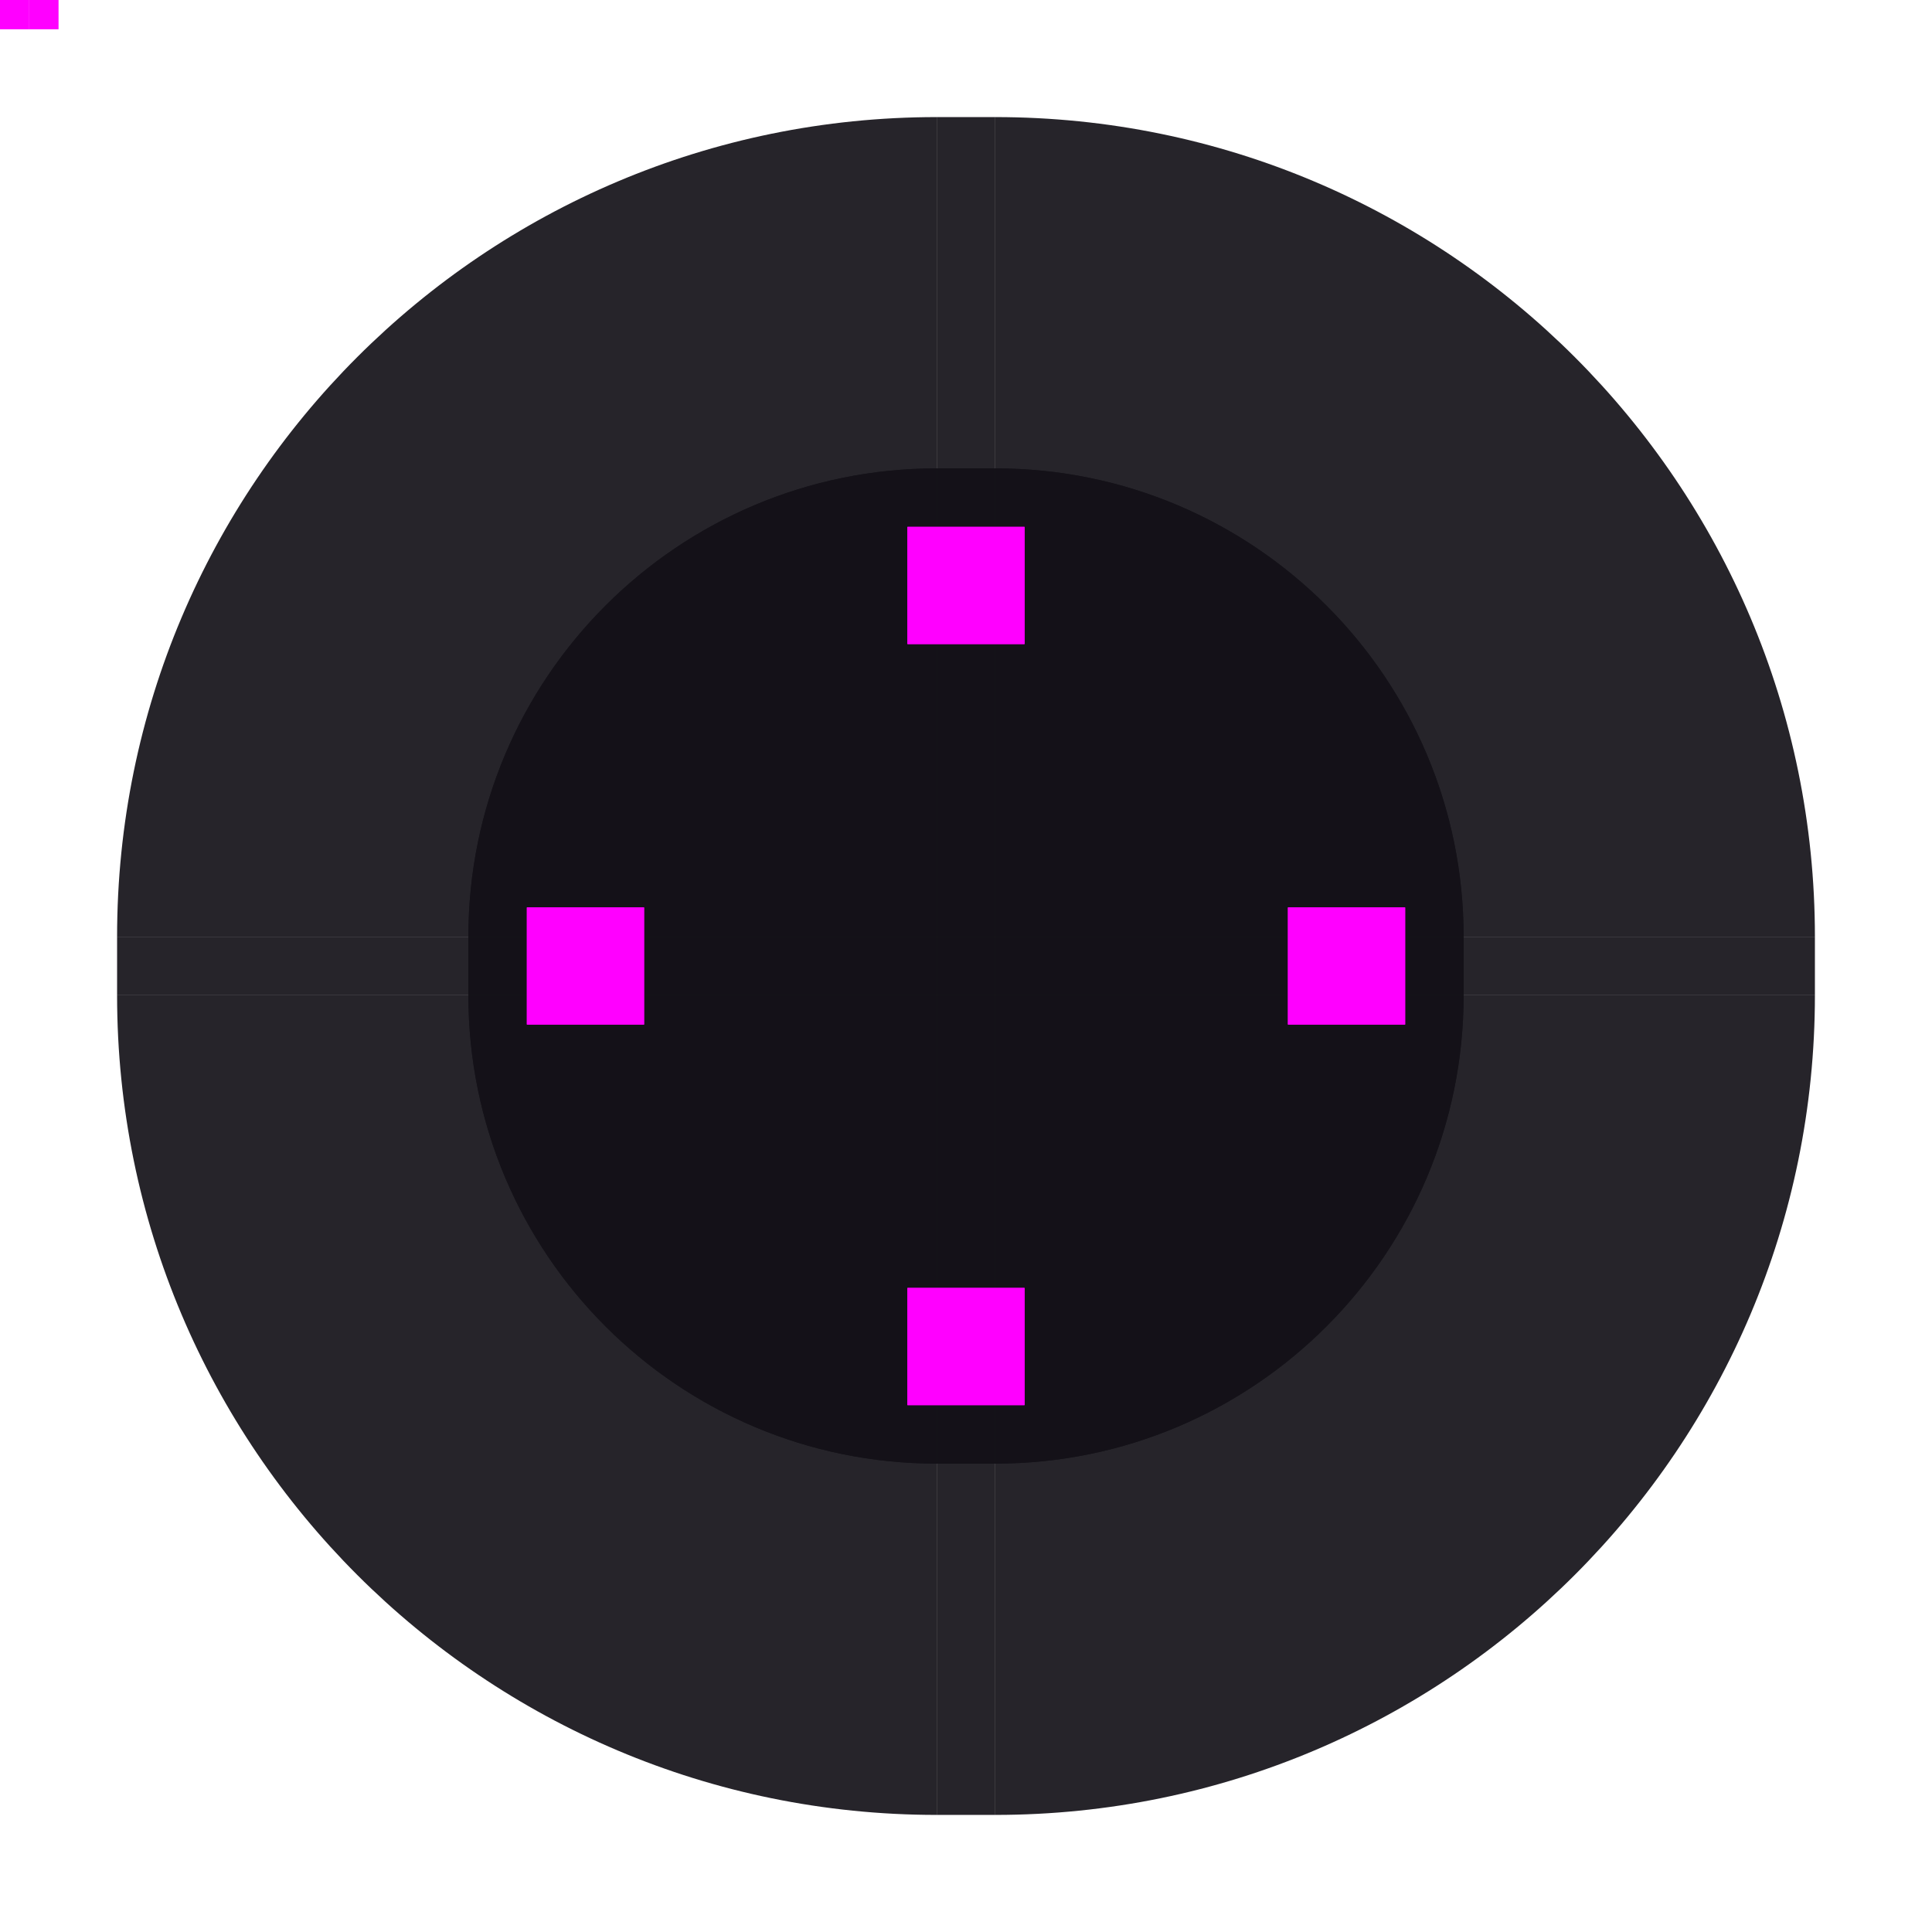
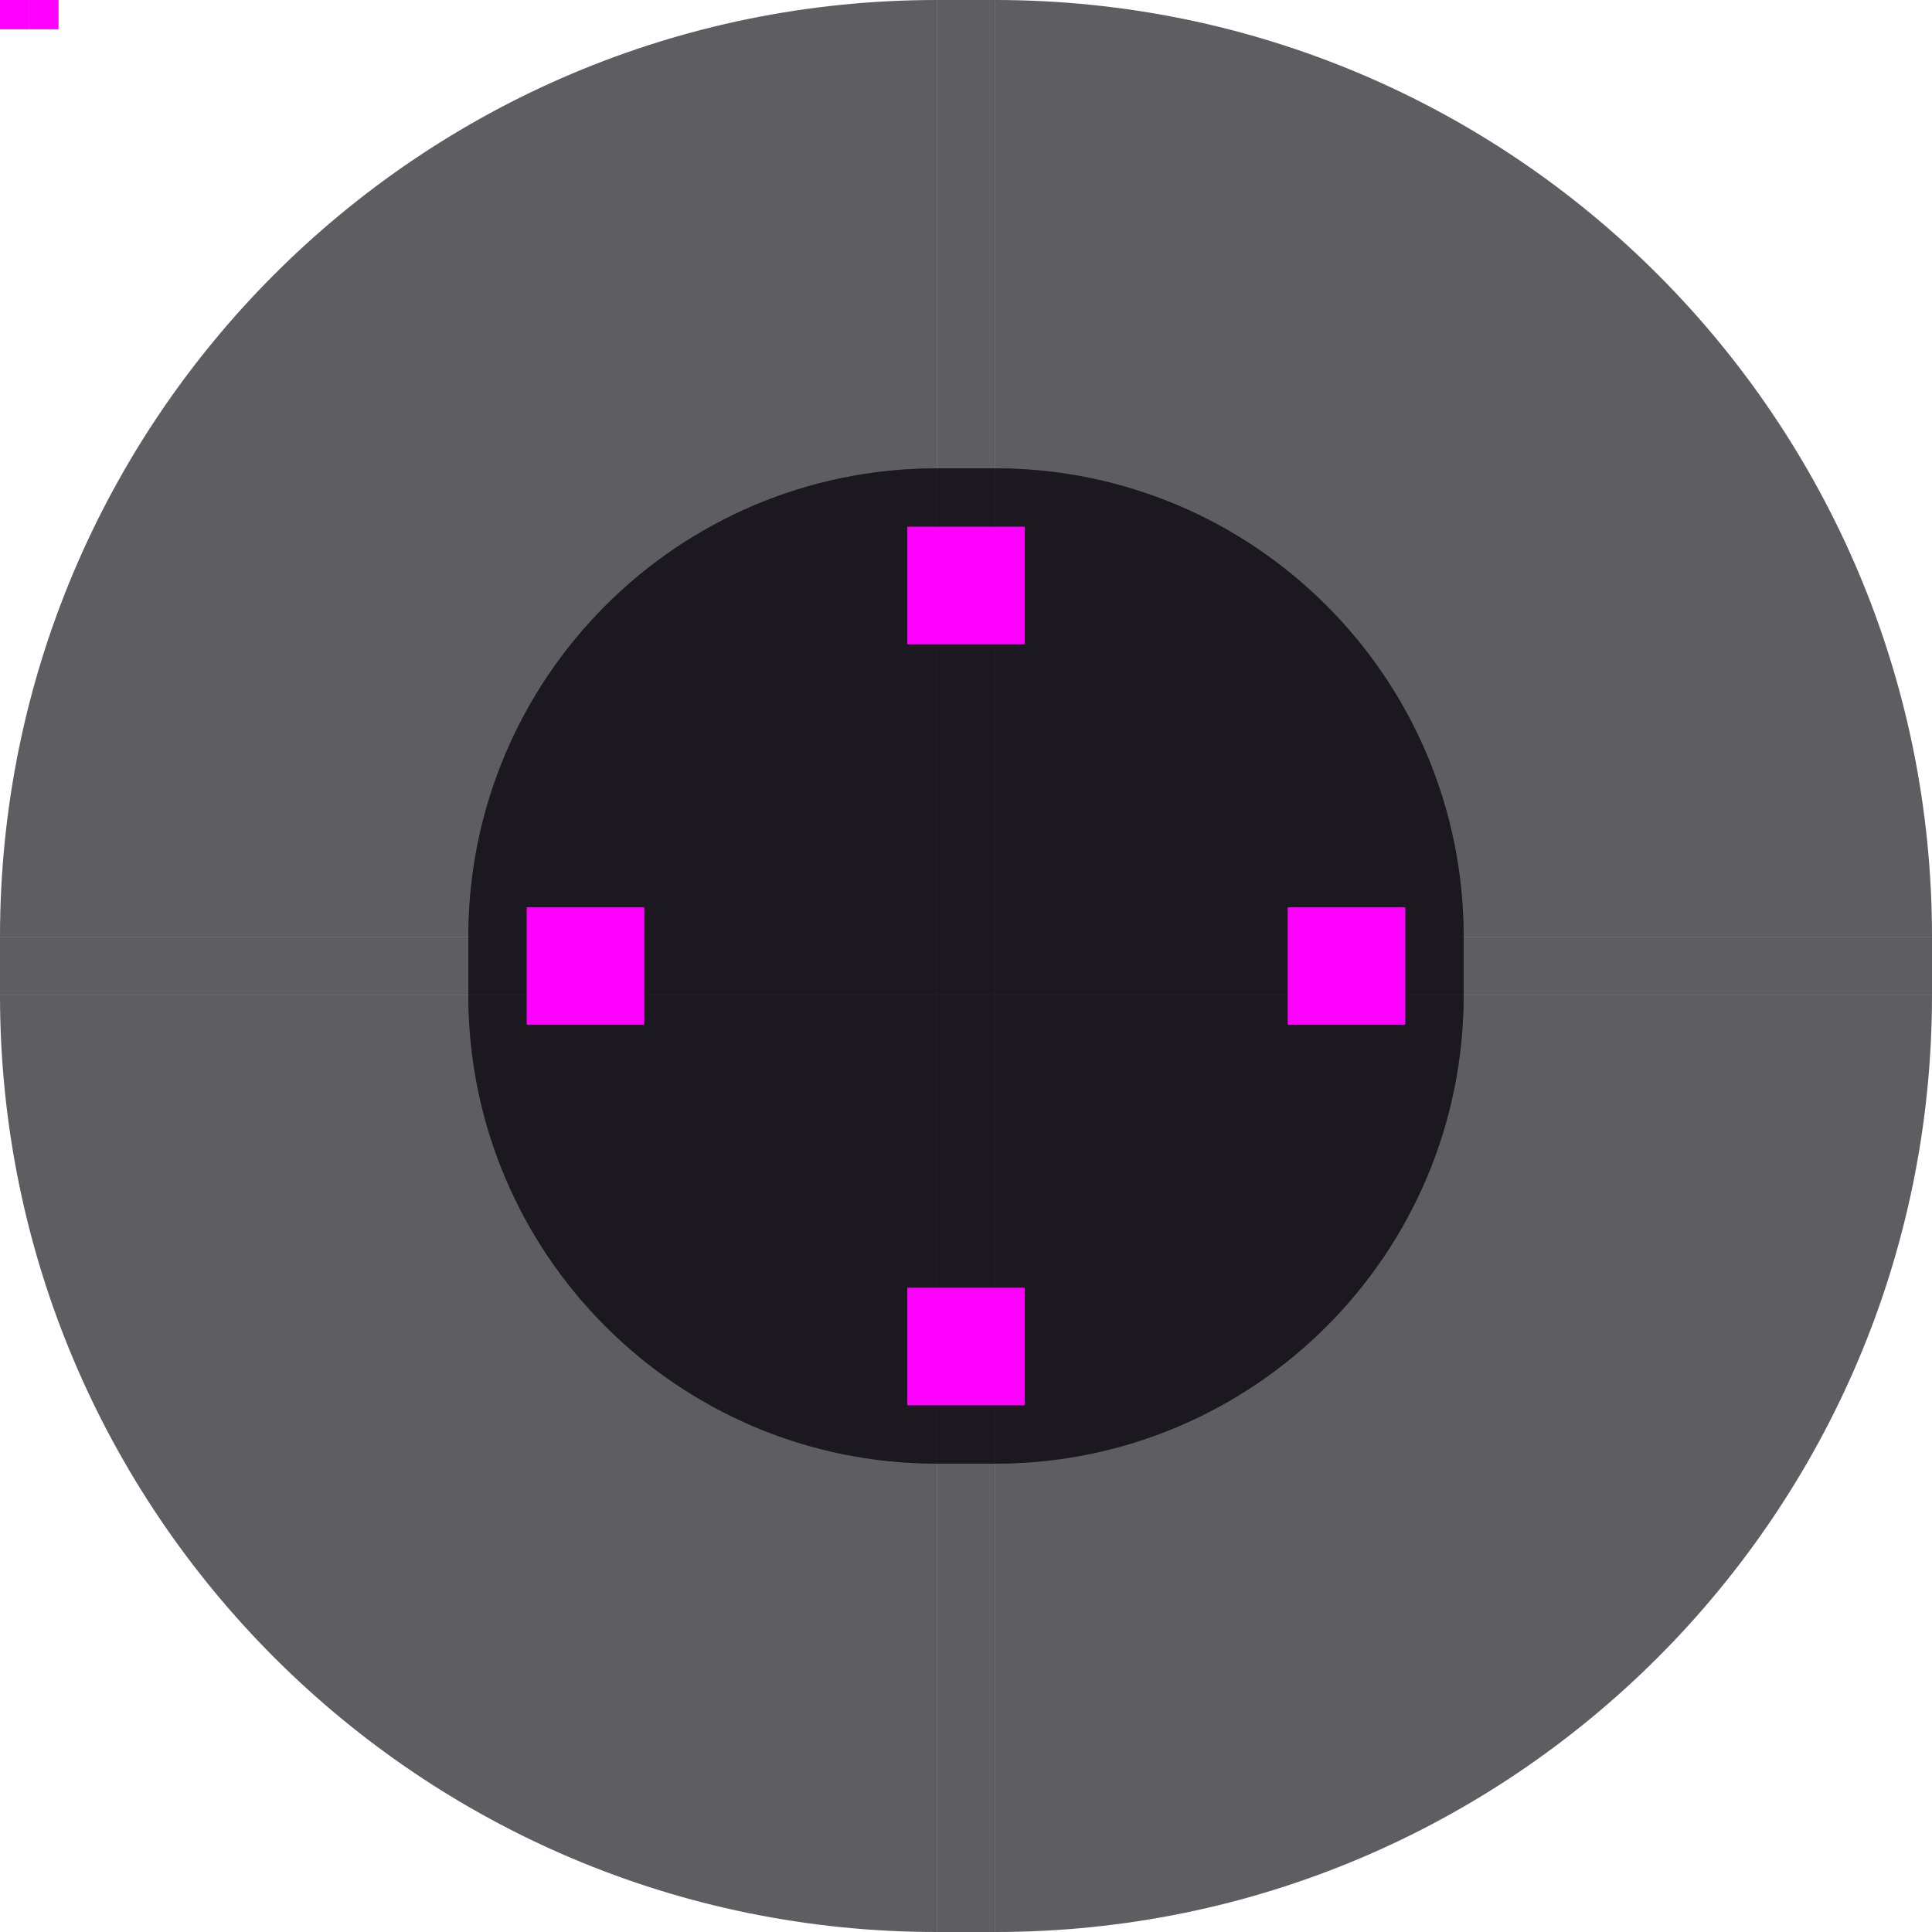
<svg xmlns="http://www.w3.org/2000/svg" width="66" height="66" viewBox="0 0 66 66">
  <style id="current-color-scheme" type="text/css">
    .ColorScheme-Background { color: #141218; }
  </style>
-   <g class="ColorScheme-Background" fill="currentColor" fill-opacity="0.92">
+   <g class="ColorScheme-Background" fill="currentColor" fill-opacity="0.68">
    <path id="center" d="M32 32h2v2h-2z" />
    <path id="top" d="M32 16h2v16h-2z" />
    <path id="bottom" d="M32 34h2v16h-2z" />
    <path id="left" d="M16 32h16v2H16z" />
    <path id="right" d="M34 32h16v2h-16z" />
    <path id="topleft" d="M32 16A16 16 0 0 0 16 32h16z" />
    <path id="topright" d="M34 16a16 16 0 0 1 16 16H34z" />
    <path id="bottomleft" d="M16 34a16 16 0 0 0 16 16V34z" />
    <path id="bottomright" d="M34 50a16 16 0 0 0 16-16H34z" />
    <path id="north-center" d="M32 32h2v2h-2z" />
    <path id="north-top" d="M32 16h2v16h-2z" />
    <path id="north-bottom" d="M32 34h2v16h-2z" />
    <path id="north-left" d="M16 32h16v2H16z" />
    <path id="north-right" d="M34 32h16v2h-16z" />
    <path id="north-topleft" d="M32 16A16 16 0 0 0 16 32h16z" />
    <path id="north-topright" d="M34 16a16 16 0 0 1 16 16H34z" />
    <path id="north-bottomleft" d="M16 34a16 16 0 0 0 16 16V34z" />
    <path id="north-bottomright" d="M34 50a16 16 0 0 0 16-16H34z" />
    <path id="south-center" d="M32 32h2v2h-2z" />
-     <path id="south-top" d="M32 4h2v28h-2z" />
-     <path id="south-bottom" d="M32 34h2v28h-2z" />
-     <path id="south-left" d="M4 32h28v2H4z" />
-     <path id="south-right" d="M34 32h28v2h-28z" />
-     <path id="south-topleft" d="M32 4A28 28 0 0 0 4 32h28z" />
-     <path id="south-topright" d="M34 4a28 28 0 0 1 28 28H34z" />
-     <path id="south-bottomleft" d="M4 34a28 28 0 0 0 28 28V34z" />
-     <path id="south-bottomright" d="M34 62a28 28 0 0 0 28-28H34z" />
+     <path id="south-top" d="M32 0h2v32h-2z" />
+     <path id="south-bottom" d="M32 34h2v32h-2z" />
+     <path id="south-left" d="M0 32h32v2H0z" />
+     <path id="south-right" d="M34 32h32v2h-32z" />
+     <path id="south-topleft" d="M32 0A32 32 0 0 0 0 32h32z" />
+     <path id="south-topright" d="M34 0a32 32 0 0 1 32 32H34z" />
+     <path id="south-bottomleft" d="M0 34a32 32 0 0 0 32 32V34z" />
+     <path id="south-bottomright" d="M34 66a32 32 0 0 0 32-32H34z" />
  </g>
  <rect id="hint-top-margin" x="31" y="18" width="4" height="4" fill="#ff00ff" />
  <rect id="hint-bottom-margin" x="31" y="44" width="4" height="4" fill="#ff00ff" />
  <rect id="hint-left-margin" x="18" y="31" width="4" height="4" fill="#ff00ff" />
  <rect id="hint-right-margin" x="44" y="31" width="4" height="4" fill="#ff00ff" />
  <rect id="north-hint-top-margin" x="31" y="18" width="4" height="4" fill="#ff00ff" />
  <rect id="north-hint-bottom-margin" x="31" y="44" width="4" height="4" fill="#ff00ff" />
  <rect id="north-hint-left-margin" x="18" y="31" width="4" height="4" fill="#ff00ff" />
  <rect id="north-hint-right-margin" x="44" y="31" width="4" height="4" fill="#ff00ff" />
  <rect id="south-hint-top-margin" x="31" y="18" width="4" height="4" fill="#ff00ff" />
  <rect id="south-hint-bottom-margin" x="31" y="44" width="4" height="4" fill="#ff00ff" />
  <rect id="south-hint-left-margin" x="18" y="31" width="4" height="4" fill="#ff00ff" />
  <rect id="south-hint-right-margin" x="44" y="31" width="4" height="4" fill="#ff00ff" />
  <rect id="hint-stretch-borders" x="0" y="0" width="1" height="1" fill="#ff00ff" />
  <rect id="hint-compose-over-border" x="1" y="0" width="1" height="1" fill="#ff00ff" />
</svg>
